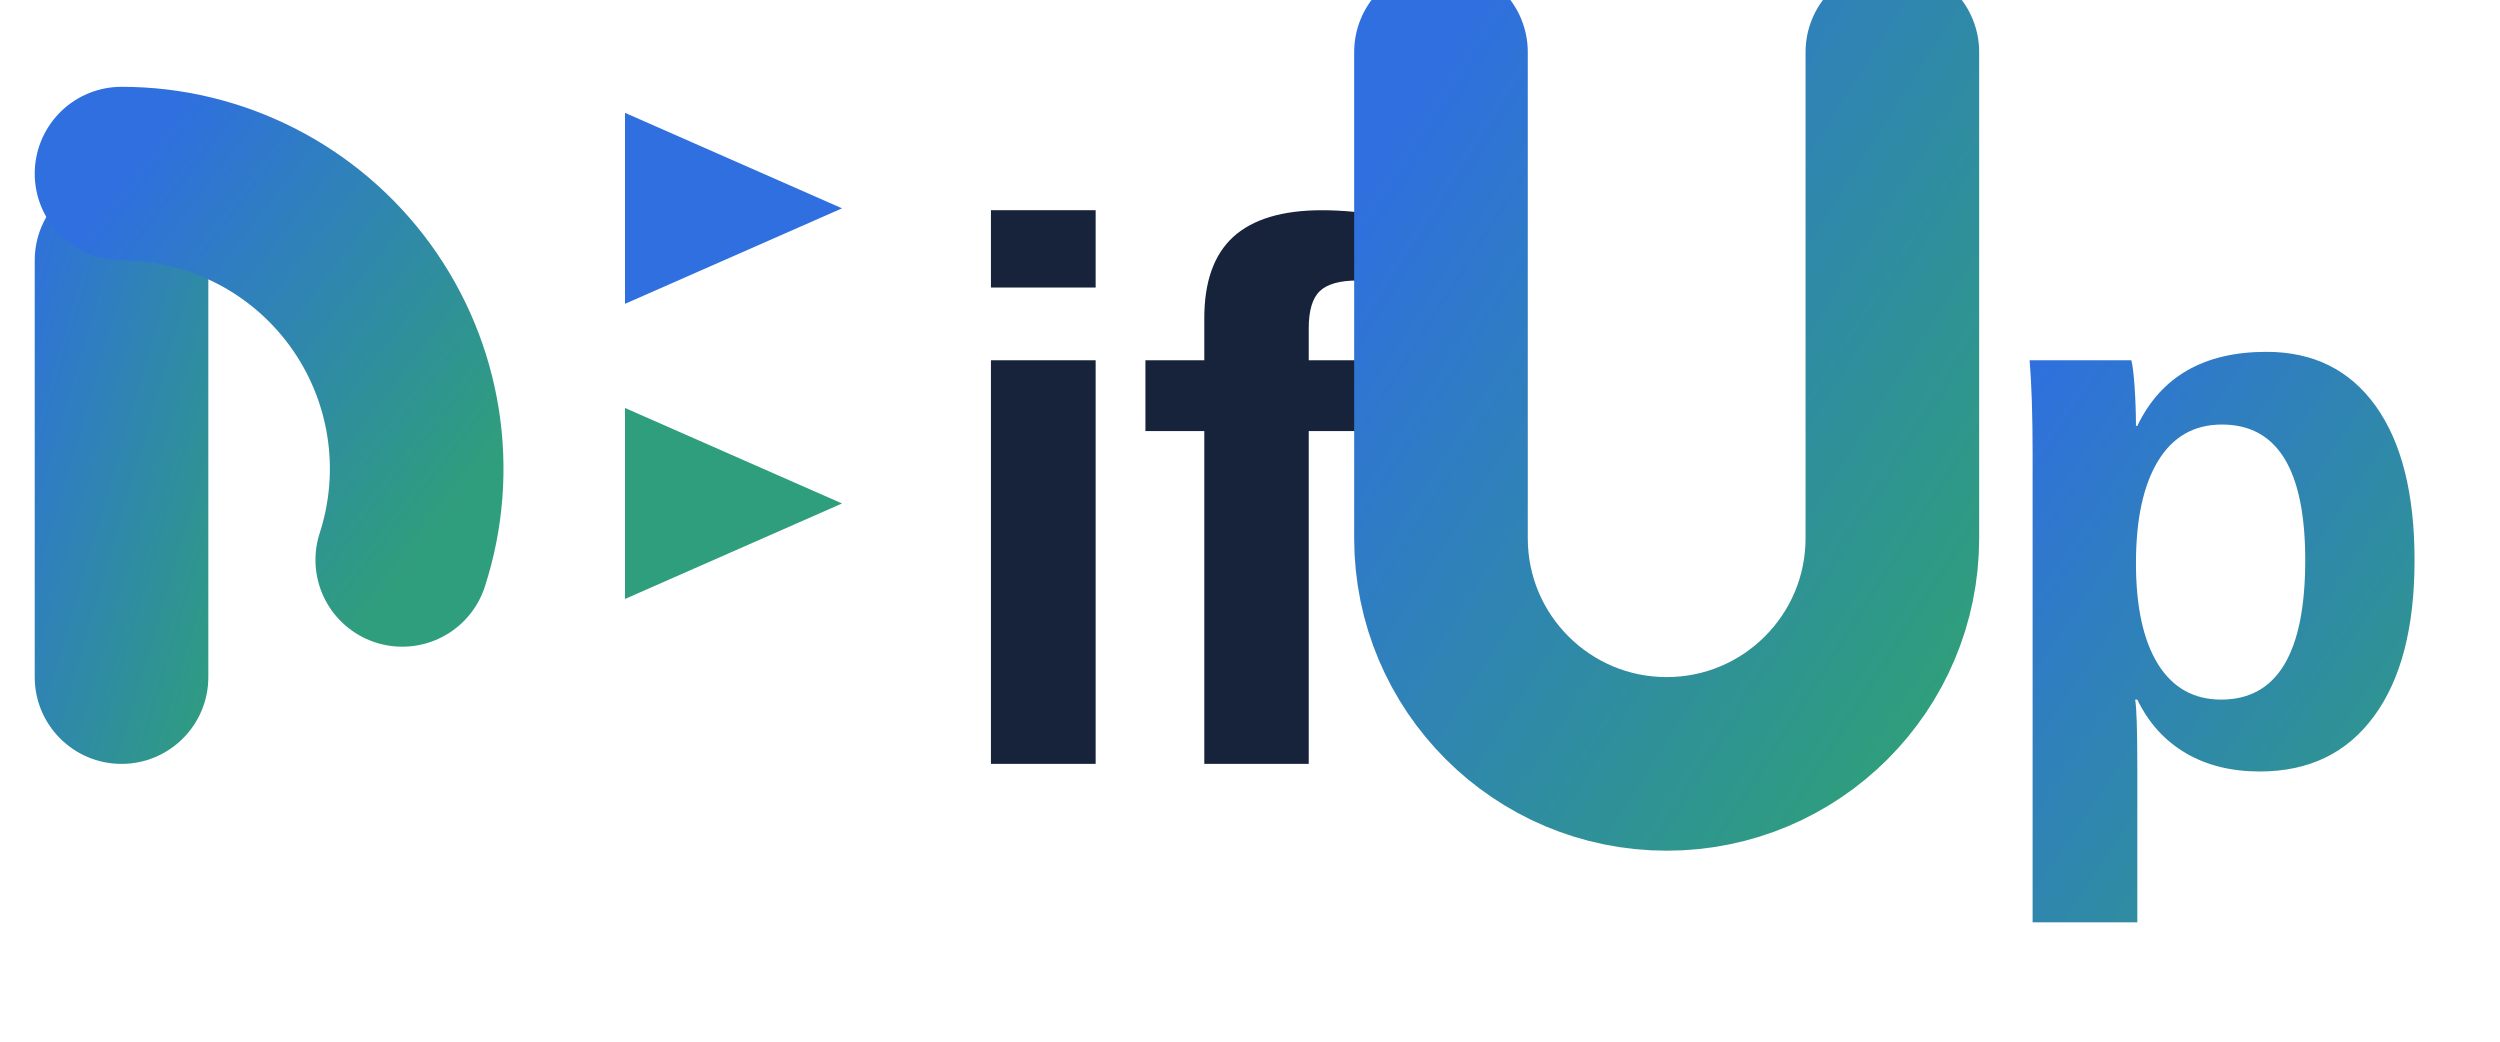
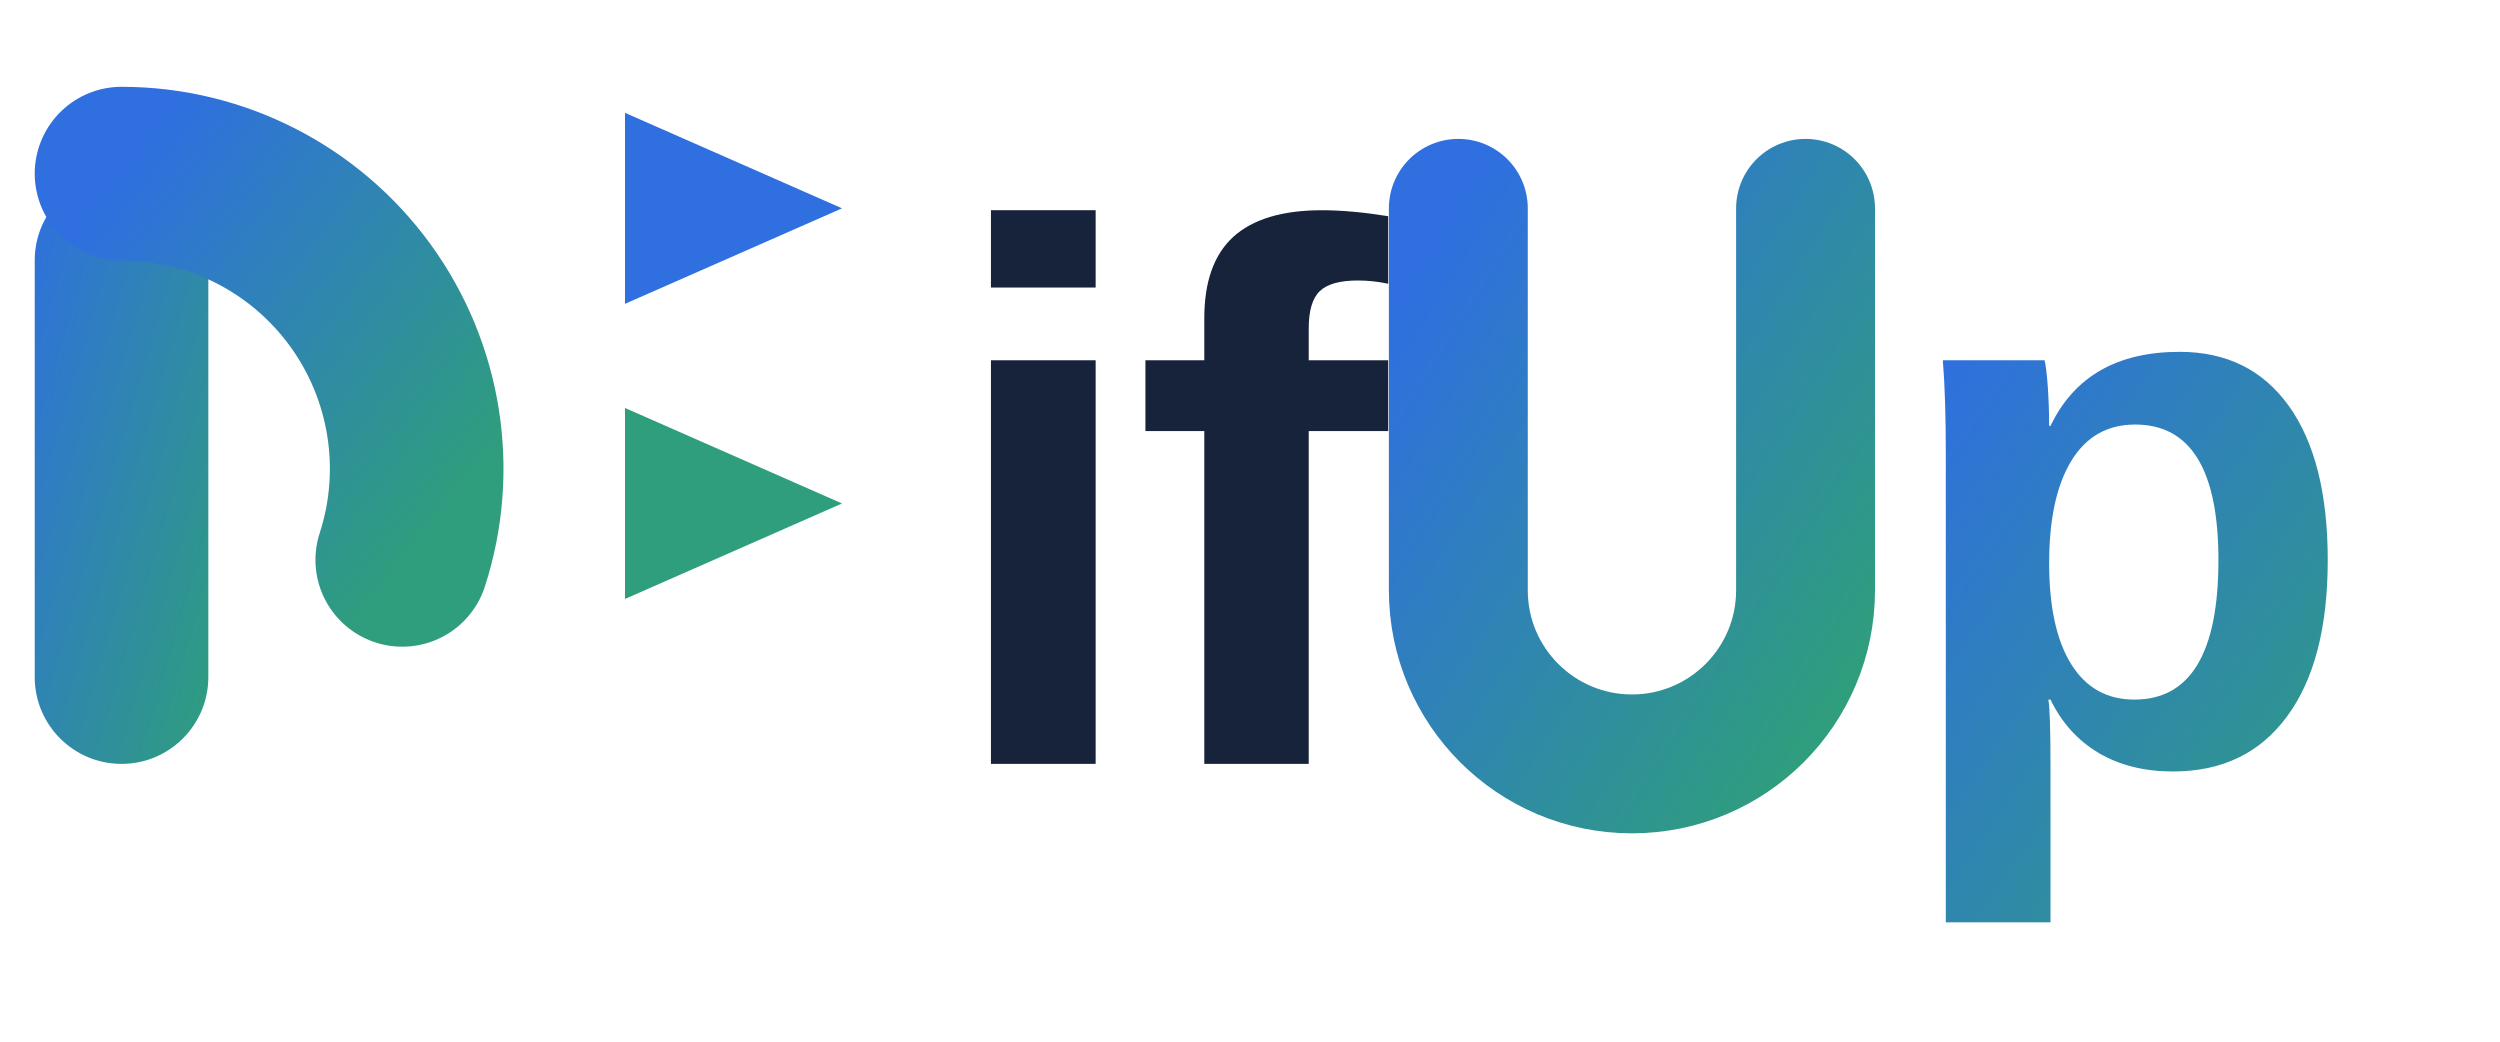
<svg xmlns="http://www.w3.org/2000/svg" viewBox="0 12 144 60" width="720" height="300" role="img" aria-label="Difup">
  <defs>
    <linearGradient id="g" x1="0%" y1="0%" x2="100%" y2="100%">
      <stop offset="0%" stop-color="#2F6FE0" />
      <stop offset="100%" stop-color="#2F9E7C" />
    </linearGradient>
  </defs>
  <g transform="translate(-13,7)">
    <rect x="15" y="15" width="10" height="34" rx="5" fill="url(#g)" />
    <path d="M20,15 A17,17 0 0 1 36.17,37.25" fill="none" stroke="url(#g)" stroke-width="10" stroke-linecap="round" />
  </g>
  <polygon points="36,18.5 36,29.5 48.5,24" fill="#2F6FE0" />
  <polygon points="36,35.5 36,46.5 48.5,41" fill="#2F9E7C" />
  <text x="54" y="56" font-family="Manrope, Arial, Helvetica, sans-serif" font-weight="800" font-size="44" letter-spacing="-1" fill="#16233A">if</text>
-   <path d="M83,15 L83,43 A13,13 0 0 0 109,43 L109,15" fill="none" stroke="url(#g)" stroke-width="10" stroke-linecap="round" stroke-linejoin="round" />
-   <text x="114" y="56" font-family="Manrope, Arial, Helvetica, sans-serif" font-weight="800" font-size="44" letter-spacing="-1" fill="url(#g)">p</text>
+   <path d="M84,24 L84,46 A10,10 0 0 0 104,46 L104,24" fill="none" stroke="url(#g)" stroke-width="8" stroke-linecap="round" stroke-linejoin="round" />
+   <text x="109" y="56" font-family="Manrope, Arial, Helvetica, sans-serif" font-weight="800" font-size="44" letter-spacing="-1" fill="url(#g)">p</text>
</svg>
